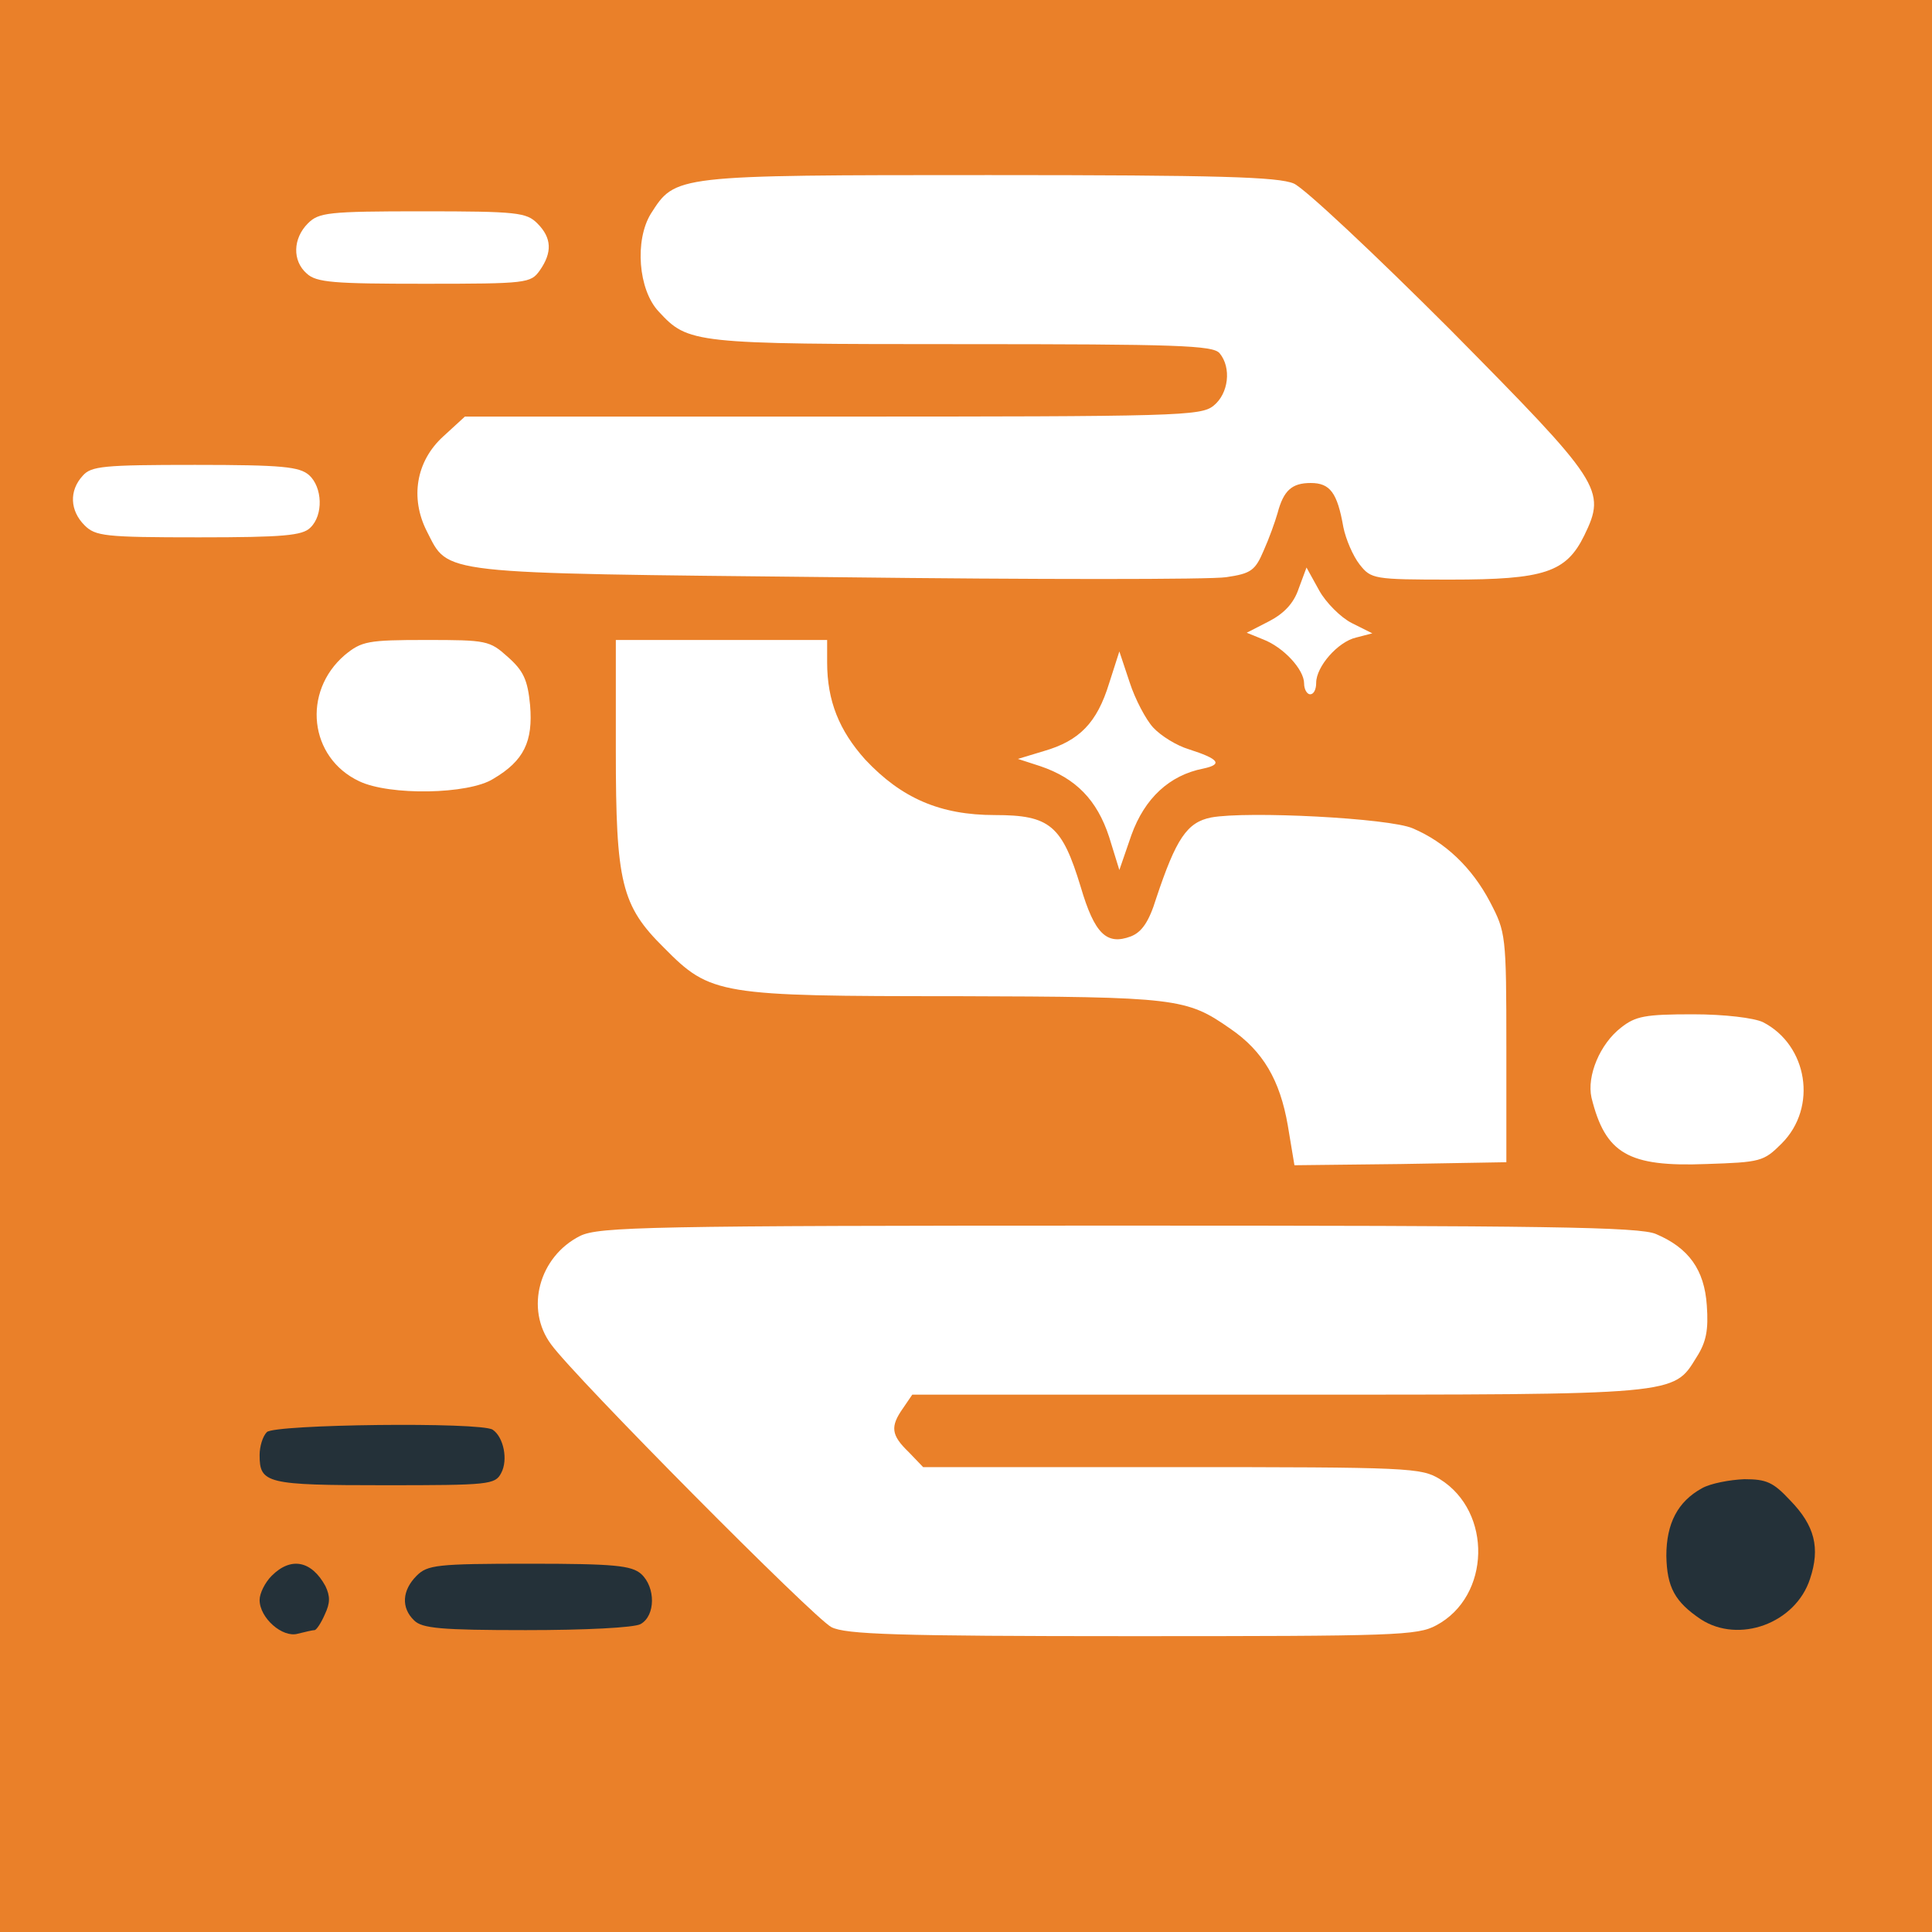
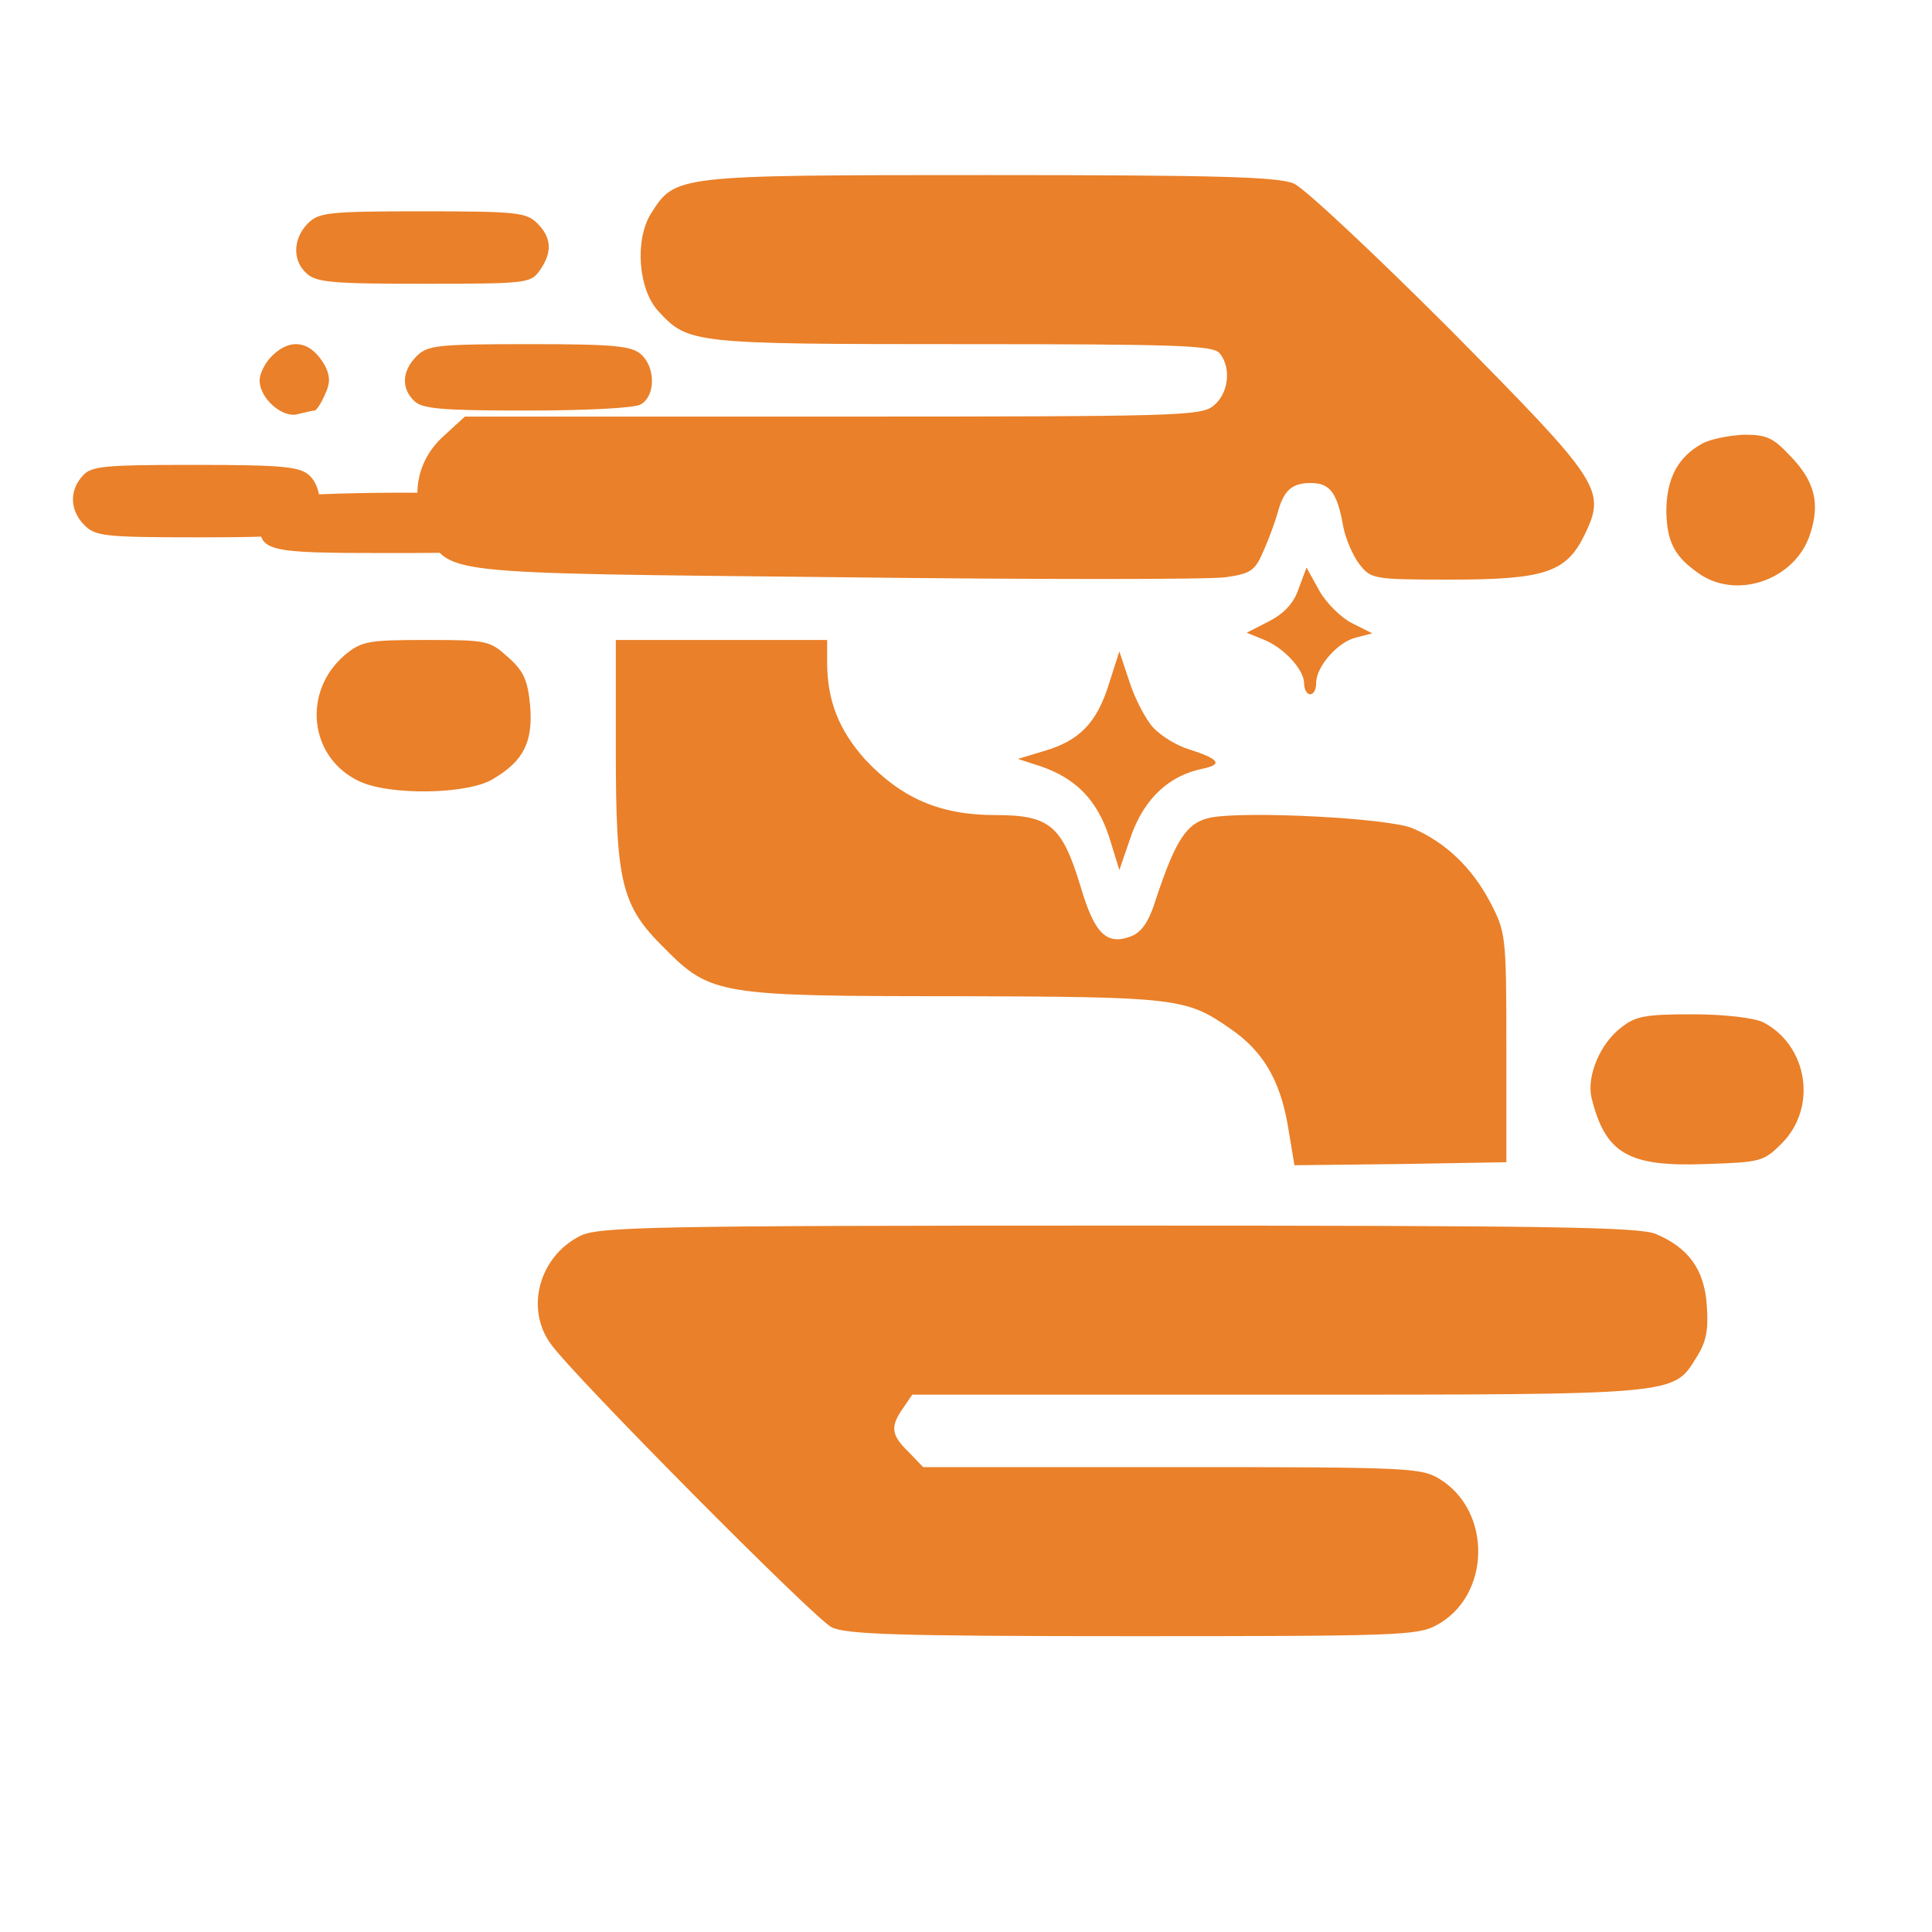
<svg xmlns="http://www.w3.org/2000/svg" version="1.1" width="320" height="320" viewBox="0 0 3200 3200" preserveAspectRatio="xMidYMid meet">
  <g transform="translate(0,3200) scale(1,-1)" fill="#EA8029" stroke="none">
-     <path d="M0 1600 l0 -1600 1600 0 1600 0 0 1600 0 1600 -1600 0 -1600 0 0 -1600z m2143 1296 c18 -8 134 -117 259 -242 251 -254 259 -265 222 -341 -30 -61 -66 -73 -221 -73 -128 0 -132 1 -151 25 -11 14 -23 42 -27 62 -10 57 -22 73 -54 73 -31 0 -45 -12 -55 -50 -4 -14 -14 -42 -23 -62 -14 -33 -21 -38 -62 -44 -25 -4 -316 -4 -646 0 -667 7 -641 4 -678 76 -28 55 -18 116 27 157 l36 33 609 0 c573 0 610 1 631 18 25 20 30 63 10 87 -11 13 -70 15 -427 15 -446 0 -453 1 -502 54 -34 36 -40 118 -13 162 41 64 37 64 560 64 382 0 479 -3 505 -14z m-1253 -66 c24 -24 25 -48 4 -78 -15 -21 -21 -22 -191 -22 -150 0 -179 2 -195 17 -24 21 -23 58 2 83 18 18 33 20 190 20 157 0 172 -2 190 -20z m-378 -417 c22 -20 24 -66 2 -87 -13 -13 -44 -16 -185 -16 -156 0 -171 2 -189 20 -24 24 -26 57 -3 82 14 16 34 18 186 18 145 0 173 -3 189 -17z m1727 -245 l34 -17 -27 -7 c-30 -7 -66 -48 -66 -75 0 -11 -4 -19 -10 -19 -5 0 -10 8 -10 18 0 23 -34 60 -68 73 l-27 11 37 19 c25 13 41 30 49 54 l13 35 21 -38 c11 -20 36 -45 54 -54z m-1398 -56 c26 -23 33 -38 37 -80 5 -60 -10 -92 -61 -122 -41 -26 -172 -28 -222 -4 -83 39 -95 148 -24 209 28 23 38 25 135 25 100 0 105 -1 135 -28z m529 -9 c0 -64 20 -113 63 -161 60 -64 124 -92 215 -92 91 0 111 -17 142 -119 23 -78 43 -97 83 -82 18 7 30 24 42 63 33 99 51 126 91 134 60 11 295 -1 334 -18 54 -23 98 -65 128 -122 26 -50 27 -54 27 -241 l0 -190 -175 -3 -176 -2 -11 66 c-13 75 -41 123 -95 160 -73 51 -88 53 -454 54 -393 0 -407 2 -484 80 -71 70 -80 108 -80 327 l0 183 175 0 175 0 0 -37z m540 -108 c13 -14 39 -30 59 -36 50 -16 57 -25 24 -32 -56 -11 -97 -49 -119 -110 l-20 -58 -17 55 c-20 61 -55 97 -114 117 l-37 12 43 13 c59 17 88 47 108 112 l17 53 17 -51 c9 -28 27 -62 39 -75z m1010 -488 c74 -38 91 -141 31 -201 -30 -30 -35 -31 -125 -34 -129 -5 -167 17 -190 110 -8 36 14 89 49 116 24 19 40 22 119 22 53 0 101 -6 116 -13z m-177 -351 c54 -23 80 -59 84 -118 3 -41 -1 -61 -17 -86 -39 -63 -27 -62 -694 -62 l-605 0 -15 -22 c-22 -31 -20 -45 9 -73 l24 -25 412 0 c395 0 413 -1 444 -20 87 -54 84 -194 -6 -242 -31 -17 -68 -18 -504 -18 -391 0 -475 3 -498 15 -29 15 -424 413 -464 468 -44 59 -20 146 48 180 31 15 112 17 892 17 705 0 863 -2 890 -14z" />
-   </g>
-   <g transform="translate(0,3200) scale(1,-1)" fill="#243139" stroke="none">
-     <path d="M442 828 c-7 -7 -12 -24 -12 -38 0 -47 11 -50 207 -50 173 0 183 1 193 20 12 22 4 60 -14 72 -20 13 -361 9 -374 -4z" />
-     <path d="M2819 735 c-40 -22 -59 -58 -59 -112 1 -52 14 -76 57 -105 63 -41 157 -7 181 67 17 51 8 88 -33 130 -28 30 -39 35 -76 35 -24 -1 -56 -7 -70 -15z" />
-     <path d="M450 590 c-11 -11 -20 -29 -20 -40 0 -30 38 -63 63 -56 12 3 25 6 28 6 3 0 11 12 17 26 9 19 9 30 1 47 -23 42 -57 49 -89 17z" />
-     <path d="M690 590 c-24 -24 -26 -53 -4 -74 13 -13 44 -16 185 -16 98 0 179 4 190 10 25 14 25 61 1 83 -16 14 -44 17 -185 17 -154 0 -169 -2 -187 -20z" />
+     <path d="M2143 2896 c18 -8 134 -117 259 -242 251 -254 259 -265 222 -341 -30 -61 -66 -73 -221 -73 -128 0 -132 1 -151 25 -11 14 -23 42 -27 62 -10 57 -22 73 -54 73 -31 0 -45 -12 -55 -50 -4 -14 -14 -42 -23 -62 -14 -33 -21 -38 -62 -44 -25 -4 -316 -4 -646 0 -667 7 -641 4 -678 76 -28 55 -18 116 27 157 l36 33 609 0 c573 0 610 1 631 18 25 20 30 63 10 87 -11 13 -70 15 -427 15 -446 0 -453 1 -502 54 -34 36 -40 118 -13 162 41 64 37 64 560 64 382 0 479 -3 505 -14z m-1253 -66 c24 -24 25 -48 4 -78 -15 -21 -21 -22 -191 -22 -150 0 -179 2 -195 17 -24 21 -23 58 2 83 18 18 33 20 190 20 157 0 172 -2 190 -20z m-378 -417 c22 -20 24 -66 2 -87 -13 -13 -44 -16 -185 -16 -156 0 -171 2 -189 20 -24 24 -26 57 -3 82 14 16 34 18 186 18 145 0 173 -3 189 -17z m1727 -245 l34 -17 -27 -7 c-30 -7 -66 -48 -66 -75 0 -11 -4 -19 -10 -19 -5 0 -10 8 -10 18 0 23 -34 60 -68 73 l-27 11 37 19 c25 13 41 30 49 54 l13 35 21 -38 c11 -20 36 -45 54 -54z m-1398 -56 c26 -23 33 -38 37 -80 5 -60 -10 -92 -61 -122 -41 -26 -172 -28 -222 -4 -83 39 -95 148 -24 209 28 23 38 25 135 25 100 0 105 -1 135 -28z m529 -9 c0 -64 20 -113 63 -161 60 -64 124 -92 215 -92 91 0 111 -17 142 -119 23 -78 43 -97 83 -82 18 7 30 24 42 63 33 99 51 126 91 134 60 11 295 -1 334 -18 54 -23 98 -65 128 -122 26 -50 27 -54 27 -241 l0 -190 -175 -3 -176 -2 -11 66 c-13 75 -41 123 -95 160 -73 51 -88 53 -454 54 -393 0 -407 2 -484 80 -71 70 -80 108 -80 327 l0 183 175 0 175 0 0 -37z m540 -108 c13 -14 39 -30 59 -36 50 -16 57 -25 24 -32 -56 -11 -97 -49 -119 -110 l-20 -58 -17 55 c-20 61 -55 97 -114 117 l-37 12 43 13 c59 17 88 47 108 112 l17 53 17 -51 c9 -28 27 -62 39 -75z m1010 -488 c74 -38 91 -141 31 -201 -30 -30 -35 -31 -125 -34 -129 -5 -167 17 -190 110 -8 36 14 89 49 116 24 19 40 22 119 22 53 0 101 -6 116 -13z m-177 -351 c54 -23 80 -59 84 -118 3 -41 -1 -61 -17 -86 -39 -63 -27 -62 -694 -62 l-605 0 -15 -22 c-22 -31 -20 -45 9 -73 l24 -25 412 0 c395 0 413 -1 444 -20 87 -54 84 -194 -6 -242 -31 -17 -68 -18 -504 -18 -391 0 -475 3 -498 15 -29 15 -424 413 -464 468 -44 59 -20 146 48 180 31 15 112 17 892 17 705 0 863 -2 890 -14z" />
+     <path d="M442 2372 c-7 -7 -12 -24 -12 -38 0 -47 11 -50 207 -50 173 0 183 1 193 20 12 22 4 60 -14 72 -20 13 -361 9 -374 -4z" />
+     <path d="M2819 2465 c-40 -22 -59 -58 -59 -112 1 -52 14 -76 57 -105 63 -41 157 -7 181 67 17 51 8 88 -33 130 -28 30 -39 35 -76 35 -24 -1 -56 -7 -70 -15z" />
+     <path d="M450 2610 c-11 -11 -20 -29 -20 -40 0 -30 38 -63 63 -56 12 3 25 6 28 6 3 0 11 12 17 26 9 19 9 30 1 47 -23 42 -57 49 -89 17z" />
+     <path d="M690 2610 c-24 -24 -26 -53 -4 -74 13 -13 44 -16 185 -16 98 0 179 4 190 10 25 14 25 61 1 83 -16 14 -44 17 -185 17 -154 0 -169 -2 -187 -20z" />
  </g>
</svg>
